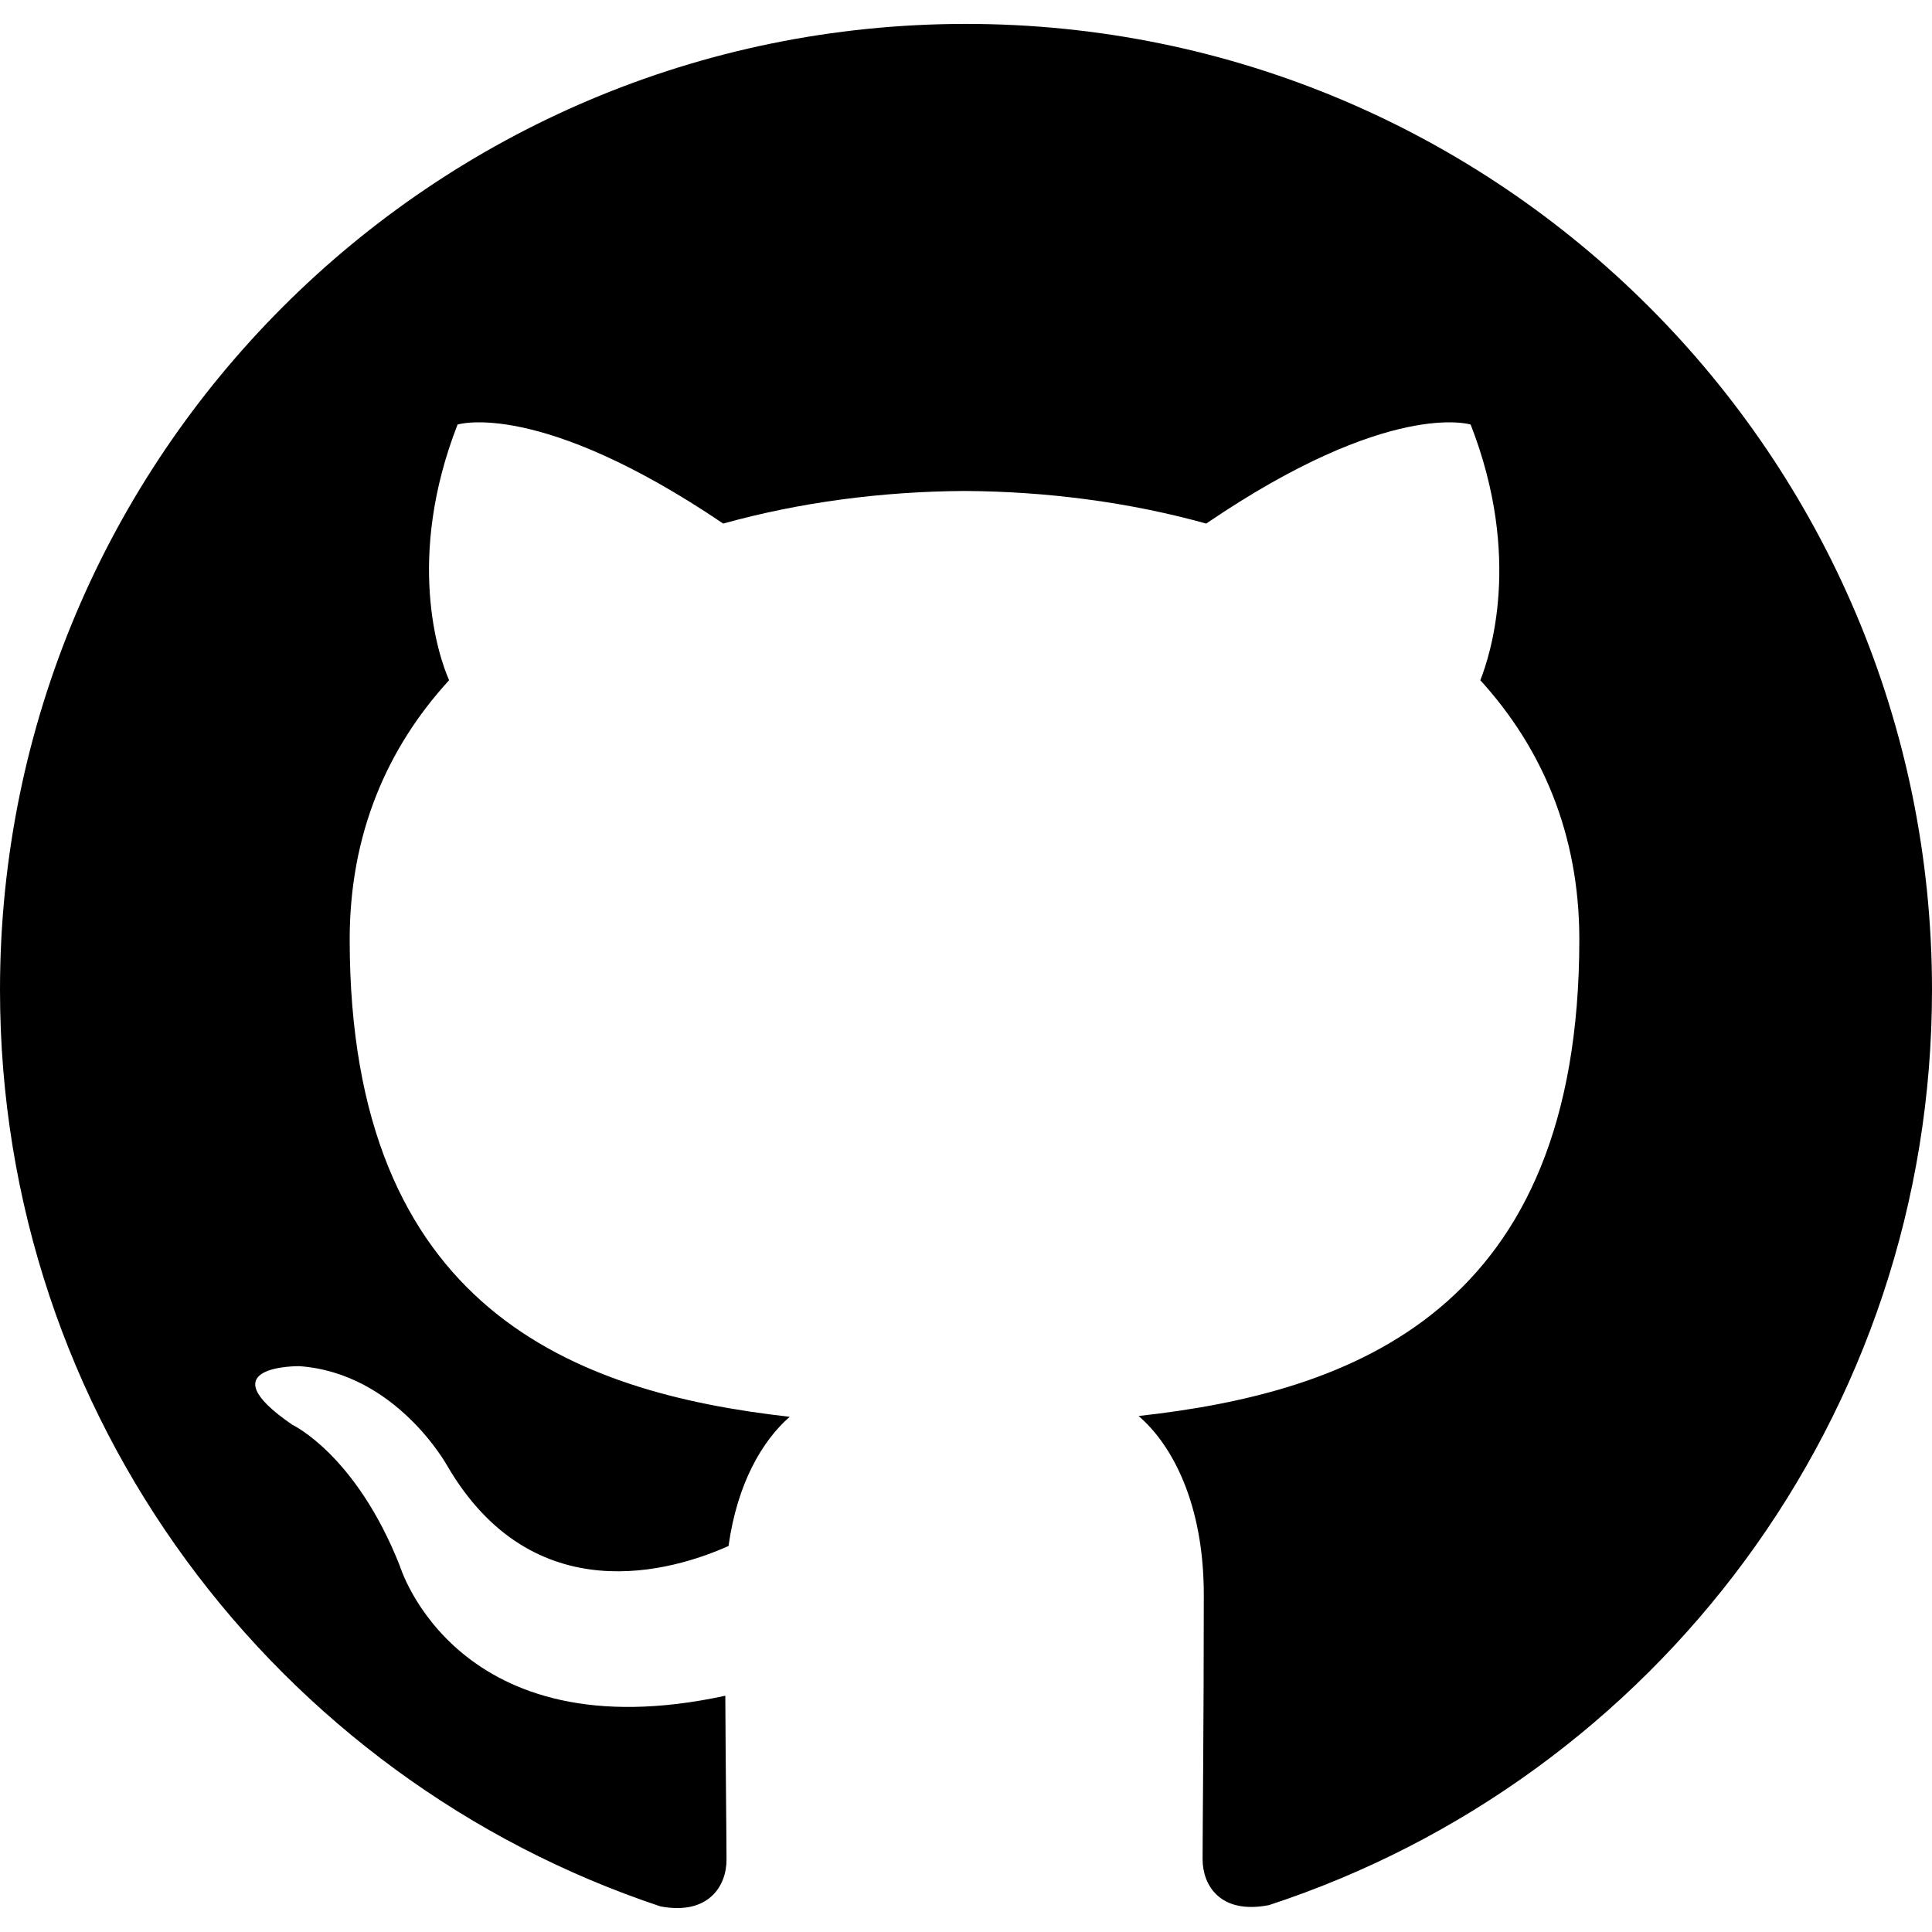
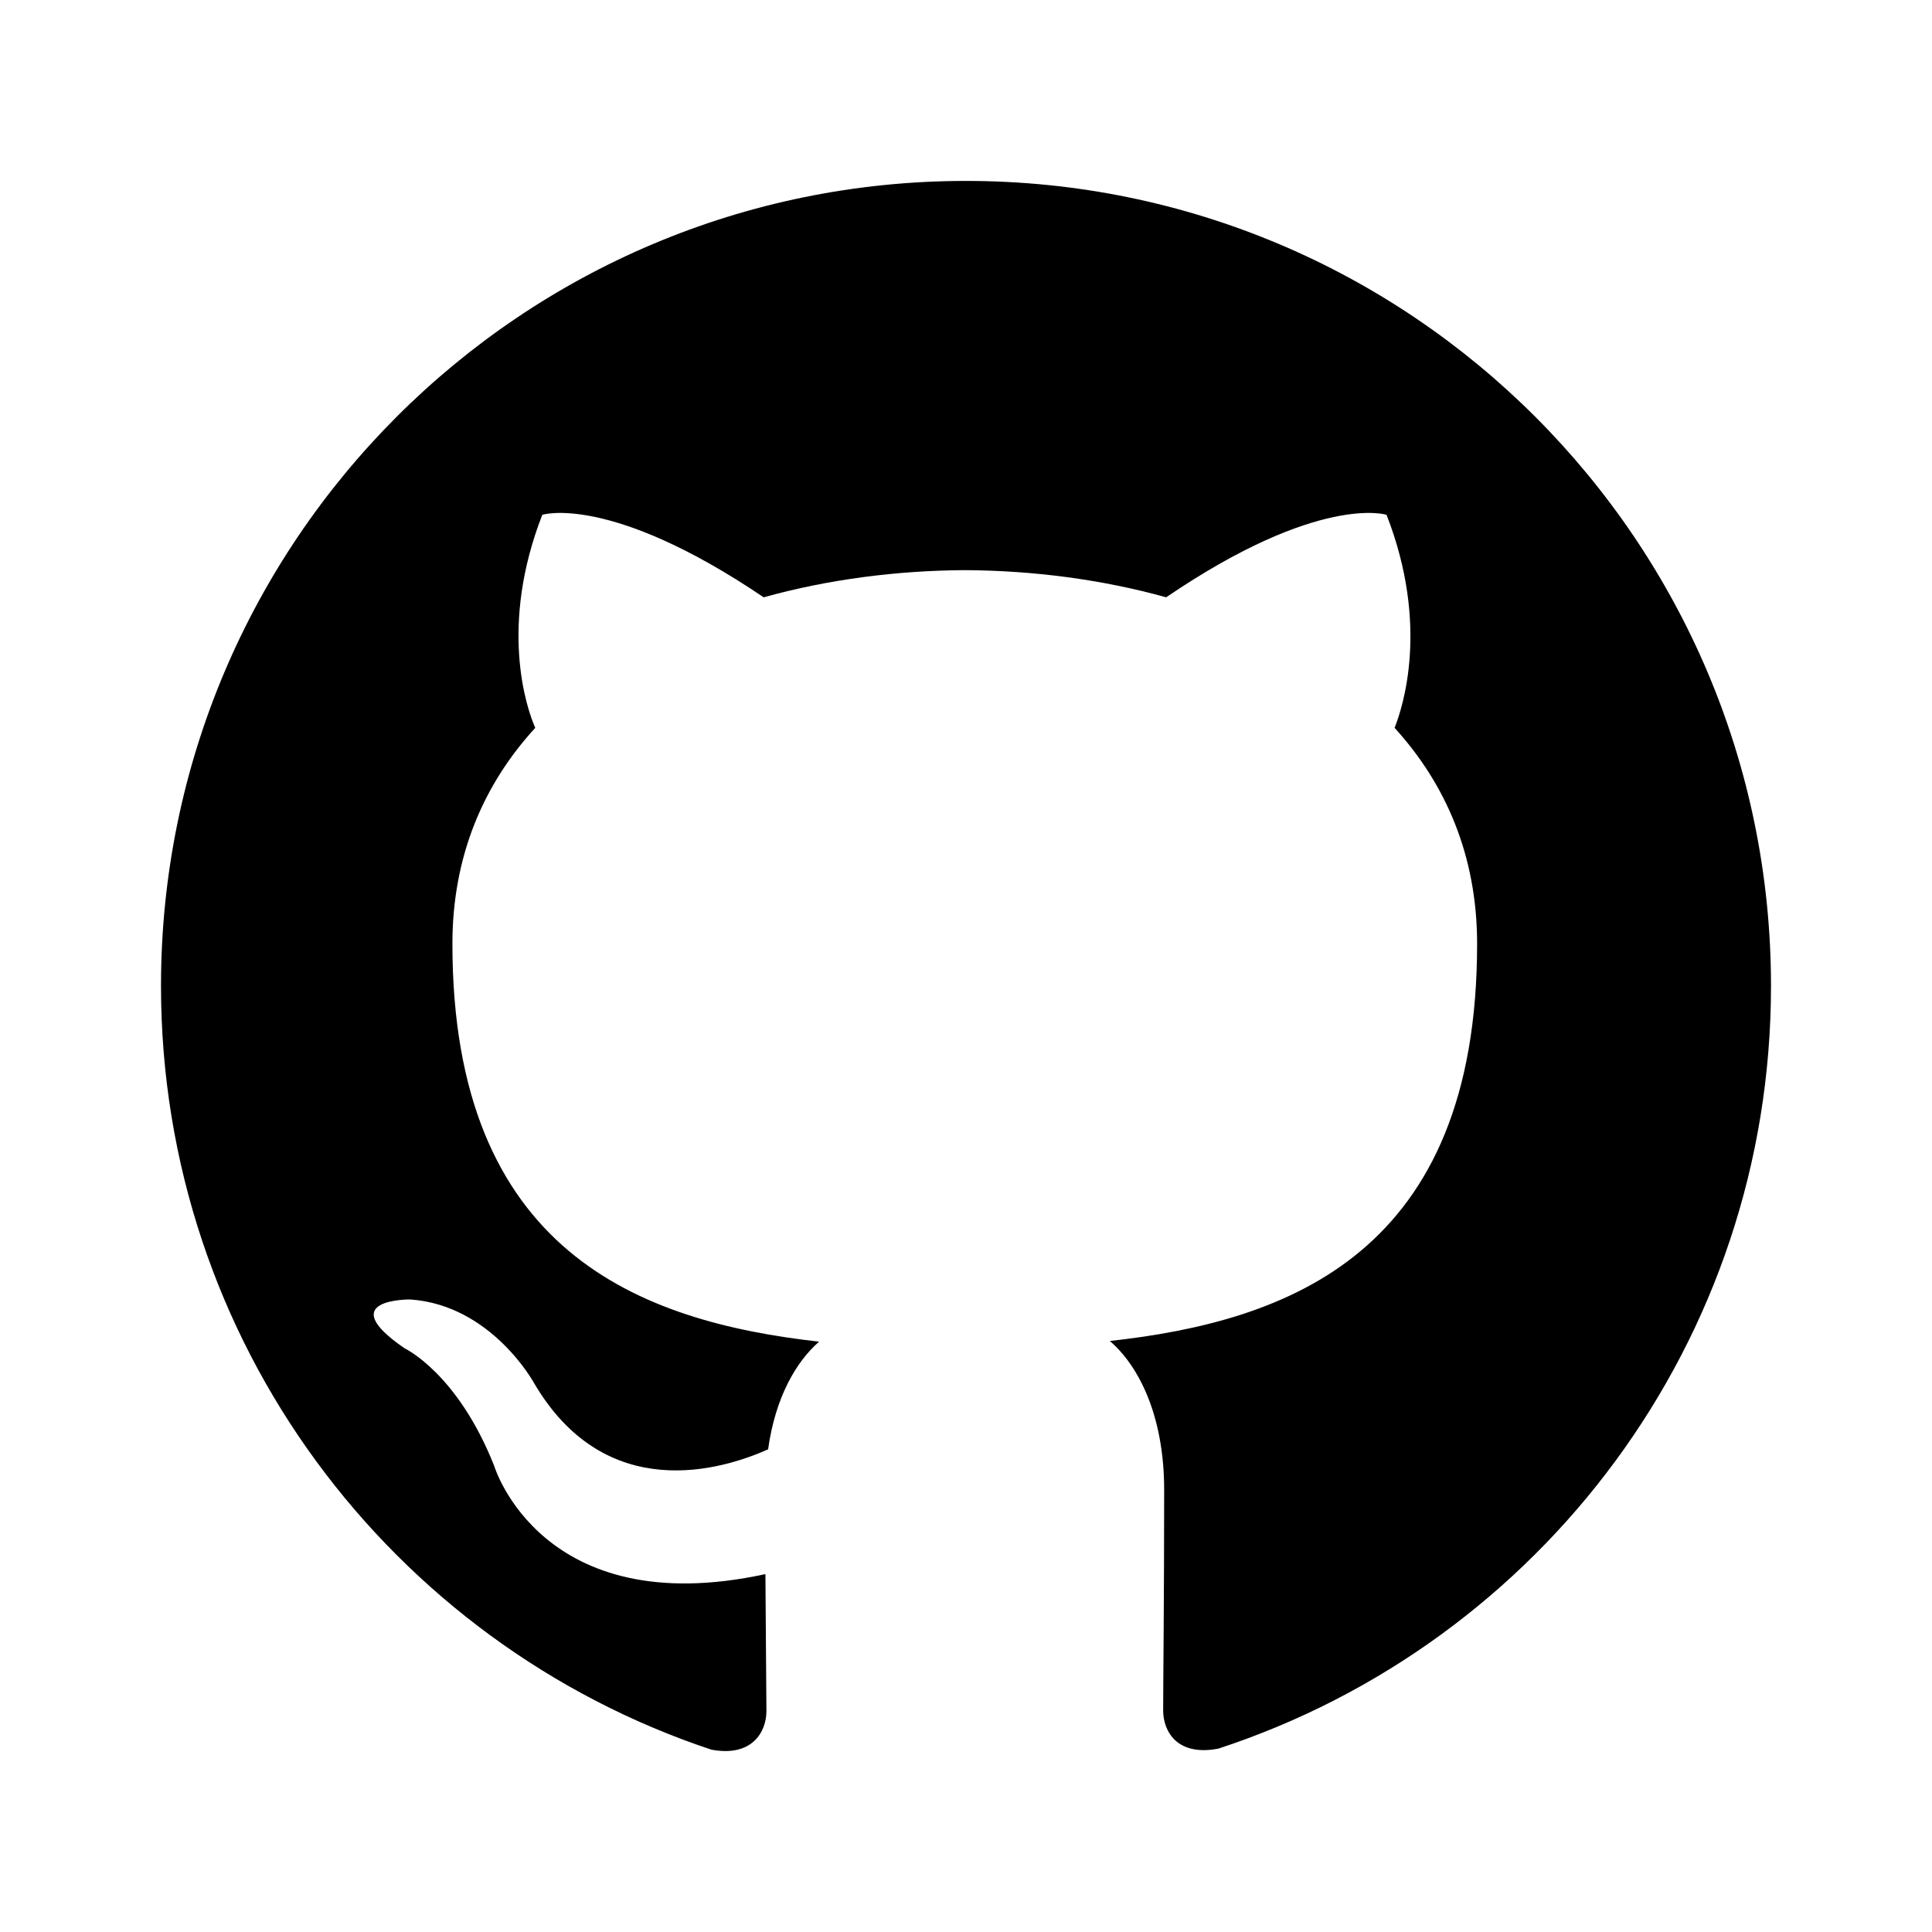
<svg xmlns="http://www.w3.org/2000/svg" viewBox="0 0 24 24" width="24" height="24" fill="currentColor">
-   <path d="M12 .297c-6.63 0-12 5.373-12 12 0 5.303 3.438 9.8 8.205 11.385.6.113.82-.258.82-.577 0-.285-.01-1.04-.015-2.04-3.338.724-4.042-1.61-4.042-1.61C4.422 18.07 3.633 17.7 3.633 17.7c-1.087-.744.084-.729.084-.729 1.205.084 1.838 1.236 1.838 1.236 1.07 1.835 2.809 1.305 3.495.998.108-.776.417-1.305.76-1.605-2.665-.3-5.466-1.332-5.466-5.93 0-1.31.465-2.38 1.235-3.22-.135-.303-.54-1.523.105-3.176 0 0 1.005-.322 3.3 1.23.96-.267 1.98-.399 3-.405 1.02.006 2.04.138 3 .405 2.28-1.552 3.285-1.23 3.285-1.23.645 1.653.24 2.873.12 3.176.765.84 1.23 1.91 1.23 3.22 0 4.61-2.805 5.625-5.475 5.92.42.36.81 1.096.81 2.22 0 1.606-.015 2.896-.015 3.286 0 .315.21.69.825.57C20.565 22.092 24 17.592 24 12.297c0-6.627-5.373-12-12-12" />
+   <g transform="translate(2 2) scale(0.833333)">
+     <path d="M12 .297c-6.63 0-12 5.373-12 12 0 5.303 3.438 9.8 8.205 11.385.6.113.82-.258.82-.577 0-.285-.01-1.04-.015-2.04-3.338.724-4.042-1.61-4.042-1.61C4.422 18.07 3.633 17.7 3.633 17.7c-1.087-.744.084-.729.084-.729 1.205.084 1.838 1.236 1.838 1.236 1.07 1.835 2.809 1.305 3.495.998.108-.776.417-1.305.76-1.605-2.665-.3-5.466-1.332-5.466-5.93 0-1.31.465-2.38 1.235-3.22-.135-.303-.54-1.523.105-3.176 0 0 1.005-.322 3.3 1.23.96-.267 1.98-.399 3-.405 1.02.006 2.04.138 3 .405 2.28-1.552 3.285-1.23 3.285-1.23.645 1.653.24 2.873.12 3.176.765.84 1.23 1.91 1.23 3.22 0 4.61-2.805 5.625-5.475 5.92.42.36.81 1.096.81 2.22 0 1.606-.015 2.896-.015 3.286 0 .315.21.69.825.57C20.565 22.092 24 17.592 24 12.297c0-6.627-5.373-12-12-12" />
+   </g>
</svg>
